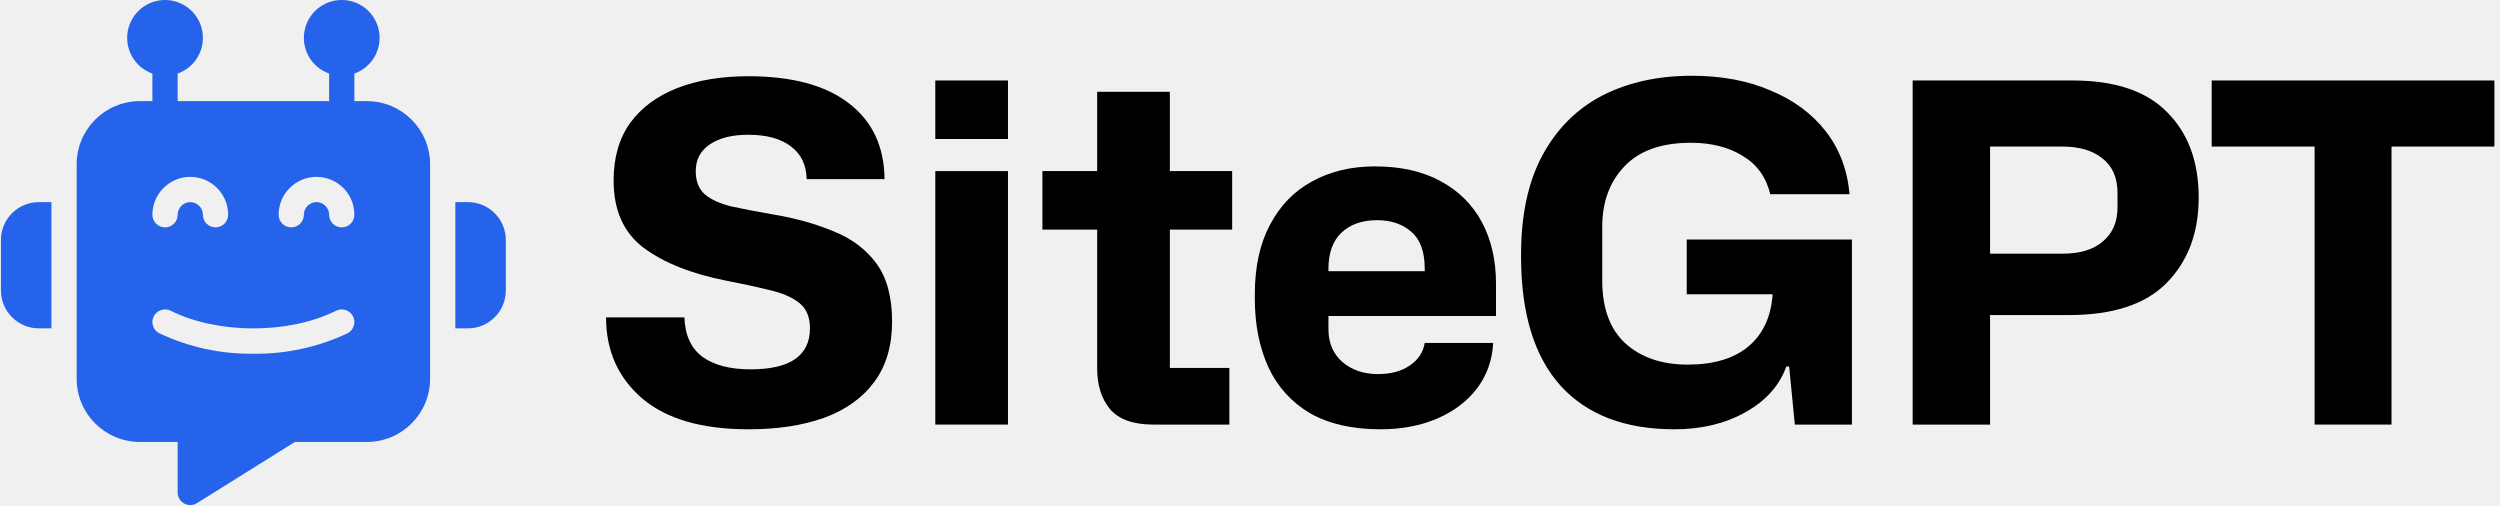
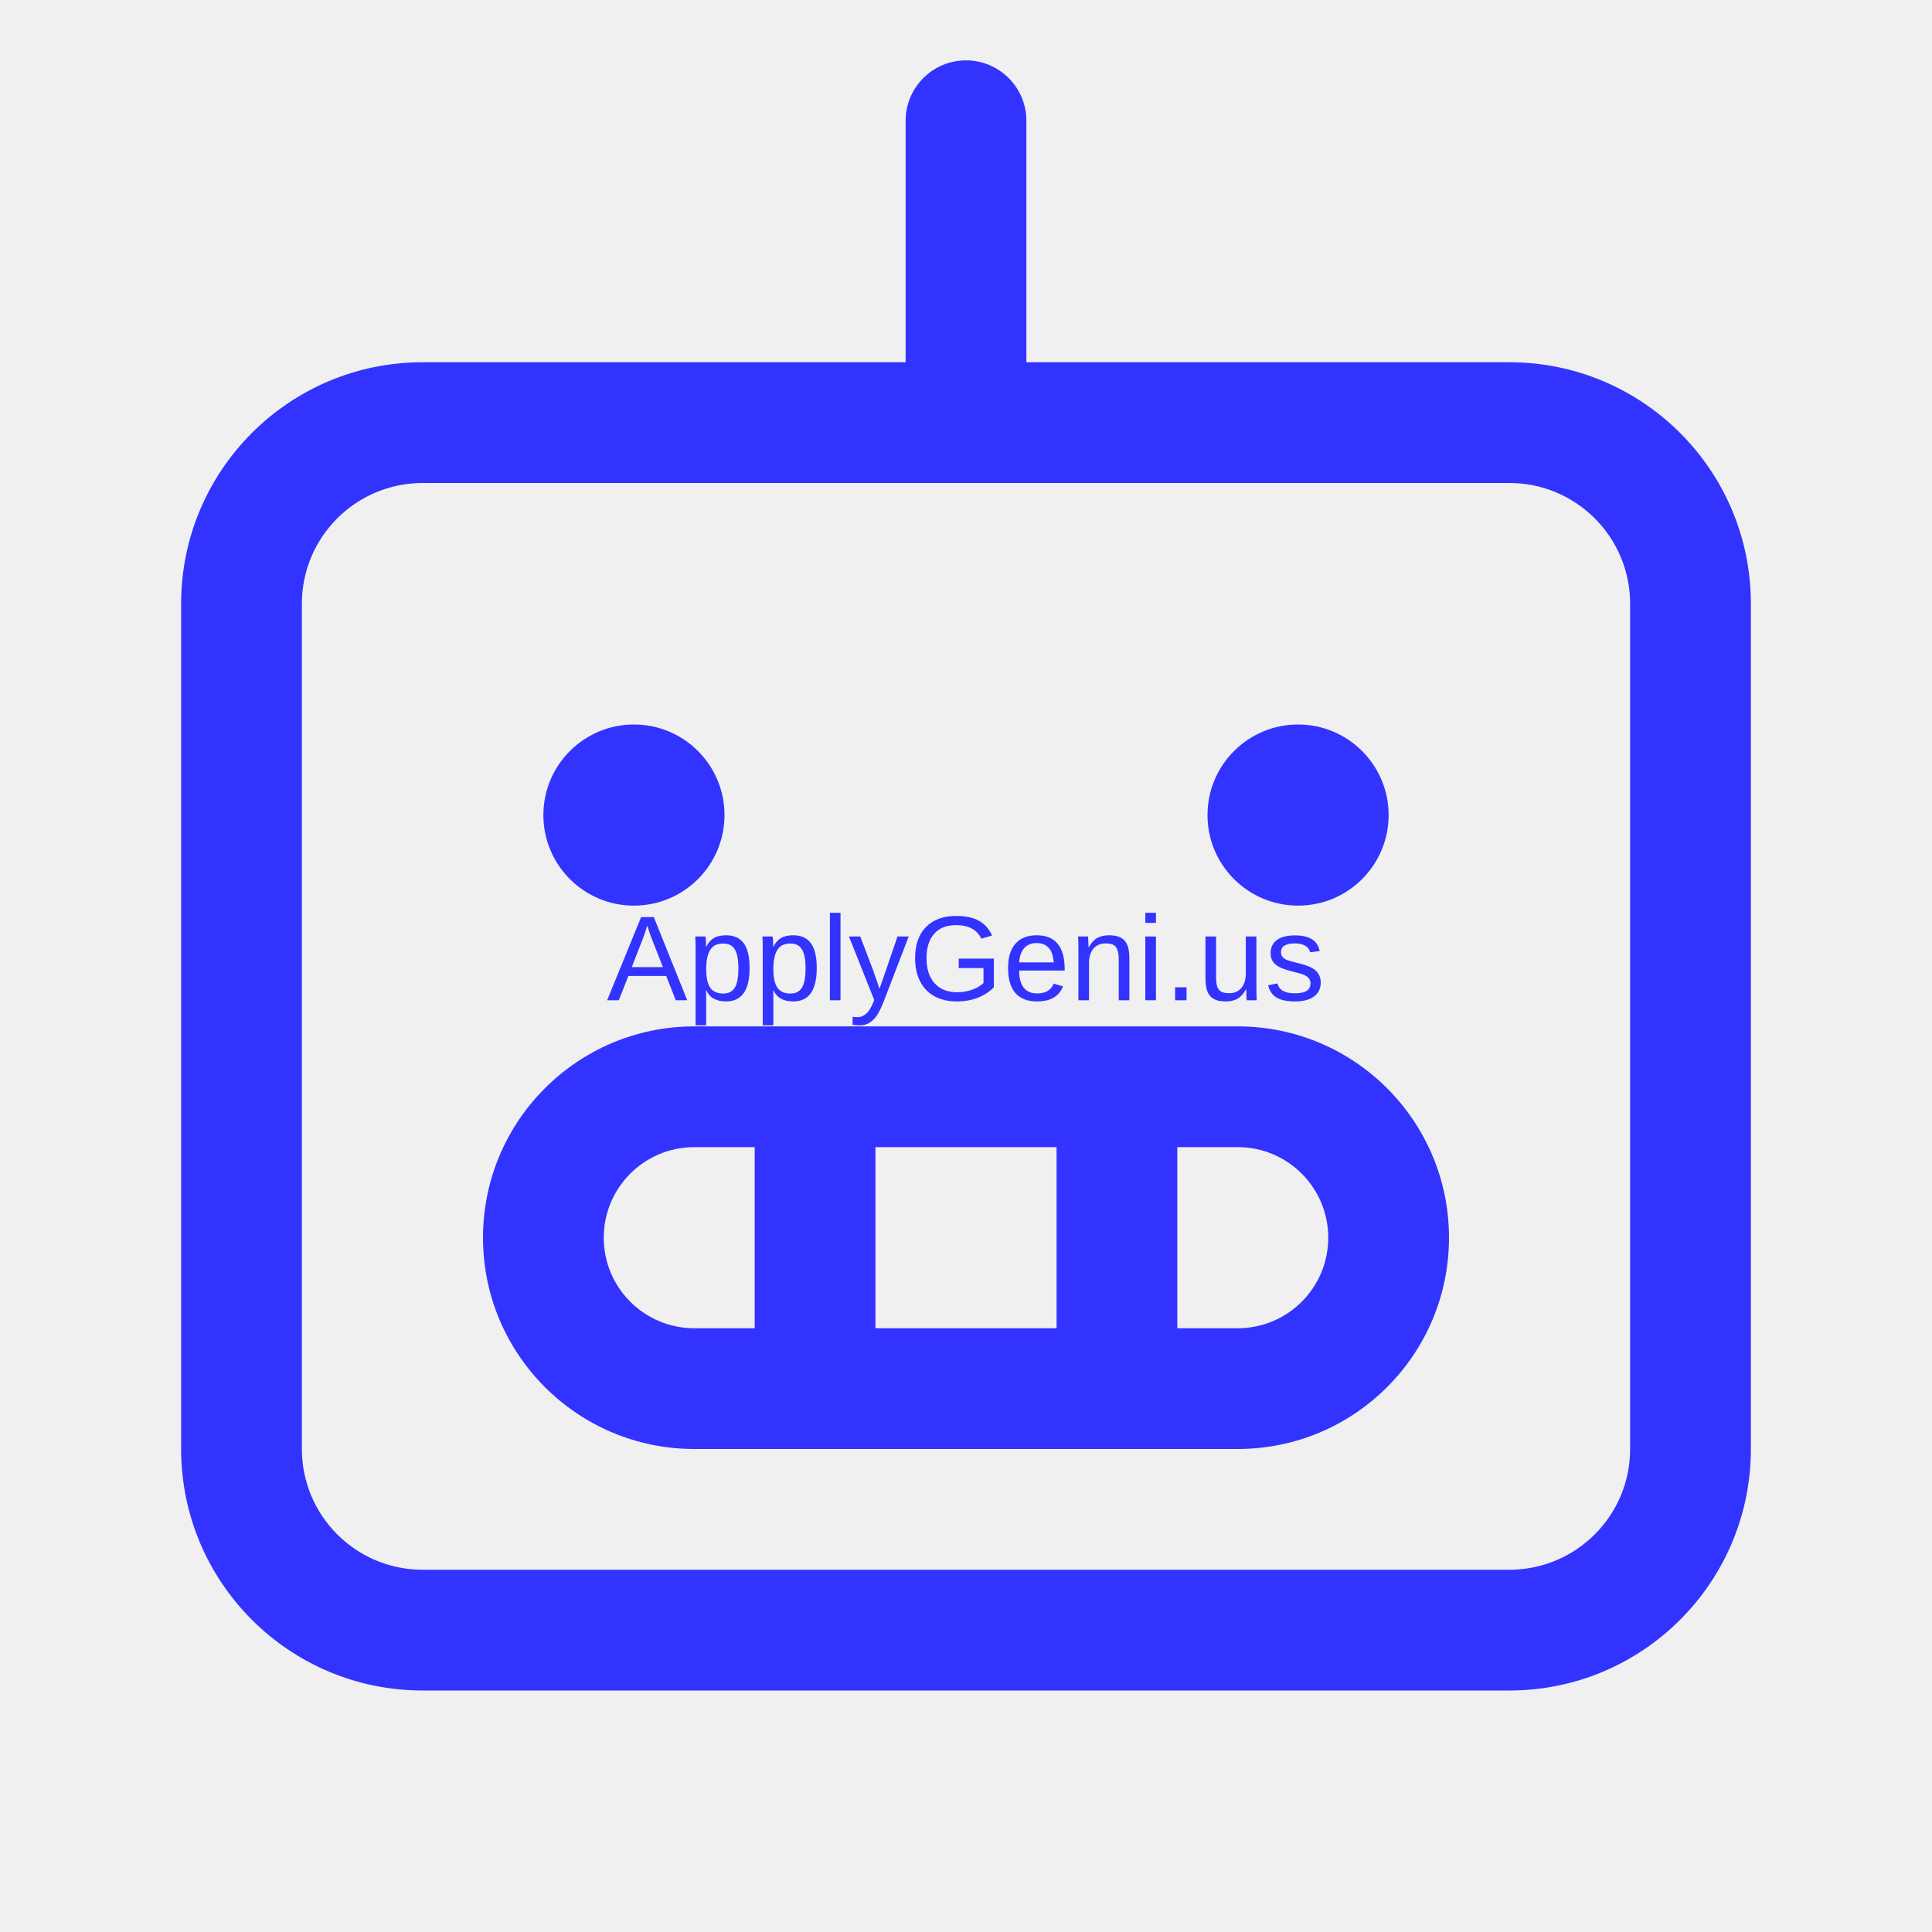
- <svg xmlns="http://www.w3.org/2000/svg" width="198" height="40" viewBox="0 0 198 40" fill="none">
-   <path d="M59.289 34C61.557 34 63.538 33.701 65.233 33.103C66.953 32.48 68.286 31.533 69.233 30.262C70.18 28.991 70.653 27.396 70.653 25.477C70.653 23.533 70.242 22 69.42 20.878C68.597 19.757 67.476 18.91 66.055 18.336C64.635 17.738 63.04 17.29 61.271 16.991C59.975 16.766 58.866 16.555 57.944 16.355C57.022 16.131 56.311 15.807 55.813 15.383C55.339 14.96 55.103 14.349 55.103 13.551C55.103 12.654 55.464 11.956 56.187 11.458C56.934 10.935 57.956 10.673 59.252 10.673C60.722 10.673 61.856 10.984 62.654 11.607C63.451 12.206 63.862 13.065 63.887 14.187H70.055C70.031 11.595 69.084 9.589 67.214 8.168C65.37 6.748 62.716 6.037 59.252 6.037C57.134 6.037 55.265 6.349 53.645 6.972C52.05 7.595 50.804 8.517 49.907 9.738C49.034 10.96 48.598 12.48 48.598 14.299C48.598 16.642 49.383 18.411 50.953 19.608C52.548 20.804 54.729 21.676 57.495 22.224C58.791 22.474 59.937 22.723 60.934 22.972C61.931 23.196 62.716 23.533 63.289 23.981C63.862 24.43 64.149 25.103 64.149 26C64.149 28.168 62.579 29.252 59.439 29.252C57.844 29.252 56.585 28.928 55.663 28.28C54.741 27.608 54.255 26.561 54.205 25.14H48C48 27.782 48.959 29.925 50.878 31.57C52.797 33.19 55.601 34 59.289 34Z" fill="black" />
-   <path d="M74.076 33.626H79.832V13.551H74.076V33.626ZM74.076 11.009H79.832V6.374H74.076V11.009Z" fill="black" />
-   <path d="M91.344 33.626H97.363V29.14H92.653V18.187H97.587V13.551H92.653V7.271H86.896V13.551H82.559V18.187H86.896V29.178C86.896 30.498 87.232 31.57 87.905 32.392C88.603 33.215 89.749 33.626 91.344 33.626Z" fill="black" />
-   <path d="M109.325 34C111.02 34 112.528 33.713 113.848 33.14C115.169 32.567 116.216 31.77 116.988 30.748C117.761 29.726 118.185 28.53 118.259 27.159H112.839C112.714 27.907 112.316 28.505 111.643 28.953C110.995 29.402 110.16 29.626 109.138 29.626C107.992 29.626 107.045 29.302 106.297 28.654C105.575 28.006 105.213 27.146 105.213 26.075V25.028H118.484V22.486C118.484 20.617 118.11 18.984 117.362 17.589C116.615 16.193 115.518 15.109 114.073 14.336C112.652 13.564 110.92 13.178 108.877 13.178C107.007 13.178 105.35 13.576 103.905 14.374C102.484 15.146 101.375 16.293 100.578 17.813C99.78 19.308 99.382 21.14 99.382 23.308V23.645C99.382 25.713 99.743 27.533 100.466 29.103C101.188 30.648 102.285 31.857 103.755 32.729C105.251 33.576 107.107 34 109.325 34ZM105.213 21.29C105.213 20.044 105.55 19.097 106.222 18.449C106.92 17.776 107.867 17.439 109.064 17.439C110.185 17.439 111.095 17.751 111.792 18.374C112.49 18.972 112.839 19.944 112.839 21.29V21.477H105.213V21.29Z" fill="black" />
-   <path d="M132.617 34C134.76 34 136.629 33.551 138.224 32.654C139.844 31.757 140.928 30.548 141.477 29.028H141.701L142.15 33.626H146.673V18.972H133.589V23.308H140.393C140.268 25.103 139.62 26.486 138.449 27.458C137.302 28.405 135.707 28.878 133.664 28.878C131.62 28.878 129.975 28.318 128.729 27.196C127.508 26.075 126.898 24.417 126.898 22.224V17.963C126.898 15.994 127.483 14.399 128.655 13.178C129.826 11.931 131.583 11.308 133.925 11.308C135.545 11.308 136.916 11.657 138.037 12.355C139.159 13.028 139.882 14.037 140.206 15.383H146.486C146.311 13.439 145.676 11.77 144.579 10.374C143.483 8.978 142.025 7.907 140.206 7.159C138.411 6.386 136.343 6 134 6C131.309 6 128.941 6.523 126.898 7.57C124.879 8.617 123.297 10.199 122.15 12.318C121.029 14.411 120.468 17.028 120.468 20.168V20.318C120.468 24.829 121.515 28.243 123.608 30.561C125.701 32.854 128.704 34 132.617 34Z" fill="black" />
-   <path d="M151.482 33.626H157.613V24.953H163.856C167.345 24.953 169.924 24.106 171.594 22.411C173.289 20.692 174.136 18.436 174.136 15.645C174.136 12.804 173.301 10.548 171.631 8.879C169.987 7.209 167.494 6.374 164.155 6.374H151.482V33.626ZM163.333 11.607C164.678 11.607 165.737 11.919 166.51 12.542C167.307 13.165 167.706 14.075 167.706 15.271V16.43C167.706 17.576 167.32 18.474 166.547 19.122C165.8 19.77 164.728 20.093 163.333 20.093H157.613V11.607H163.333Z" fill="black" />
-   <path d="M197.557 11.607V6.374H175.165V11.607H183.315V33.626H189.408V11.607H197.557Z" fill="black" />
-   <g clip-path="url(#clip0_1507_79704)">
-     <path d="M29.065 8.01H28.066V5.826C29.443 5.34 30.269 3.932 30.022 2.492C29.775 1.052 28.527 0 27.066 0C25.605 0 24.357 1.052 24.11 2.492C23.863 3.932 24.689 5.34 26.066 5.826V8.01H14.07V5.826C15.447 5.34 16.273 3.932 16.026 2.492C15.779 1.052 14.531 0 13.07 0C11.61 0 10.361 1.052 10.114 2.492C9.867 3.932 10.693 5.34 12.07 5.826V8.01H11.071C8.312 8.013 6.075 10.249 6.072 13.009V30.003C6.075 32.763 8.311 34.999 11.071 35.002H14.07V39.001C14.07 39.179 14.118 39.354 14.208 39.508C14.299 39.661 14.429 39.788 14.585 39.875C14.741 39.961 14.918 40.004 15.096 40C15.274 39.995 15.448 39.943 15.599 39.848L23.354 35.002H29.065C31.825 34.999 34.061 32.763 34.064 30.003V13.008C34.061 10.249 31.825 8.013 29.065 8.01ZM15.07 14.008C16.725 14.01 18.067 15.352 18.069 17.008C18.069 17.559 17.621 18.007 17.069 18.007C16.517 18.007 16.069 17.559 16.069 17.008C16.069 16.456 15.622 16.008 15.07 16.008C14.518 16.008 14.07 16.455 14.07 17.007C14.07 17.559 13.623 18.007 13.07 18.007C12.518 18.007 12.07 17.559 12.07 17.007C12.072 15.352 13.414 14.01 15.07 14.008ZM27.513 26.399C25.186 27.496 22.64 28.049 20.068 28.016C17.496 28.049 14.95 27.497 12.623 26.399C12.129 26.152 11.929 25.552 12.176 25.058C12.423 24.564 13.024 24.363 13.517 24.61C17.252 26.477 22.886 26.477 26.619 24.61C27.113 24.363 27.713 24.564 27.96 25.058C28.207 25.552 28.007 26.152 27.513 26.399ZM27.066 18.007C26.801 18.007 26.546 17.902 26.359 17.714C26.172 17.527 26.066 17.273 26.066 17.008C26.066 16.456 25.619 16.008 25.067 16.008C24.515 16.008 24.067 16.455 24.067 17.008C24.067 17.56 23.619 18.007 23.067 18.007C22.515 18.007 22.068 17.559 22.068 17.008C22.068 15.351 23.41 14.008 25.067 14.008C26.723 14.008 28.066 15.351 28.066 17.008C28.066 17.273 27.961 17.527 27.773 17.714C27.585 17.902 27.331 18.007 27.066 18.007ZM37.063 16.008H36.063V26.005H37.063C38.718 26.003 40.06 24.661 40.062 23.006V19.007C40.06 17.351 38.718 16.009 37.063 16.008ZM0.074 19.007V23.006C0.076 24.661 1.418 26.003 3.073 26.005H4.073V16.008H3.073C1.418 16.009 0.076 17.351 0.074 19.007Z" fill="#2563EB" />
-   </g>
-   <defs>
-     <clipPath id="clip0_1507_79704">
-       <rect width="40" height="40" fill="white" />
-     </clipPath>
-   </defs>
+ <svg xmlns="http://www.w3.org/2000/svg" width="1.2rem" height="1.2rem" viewBox="0 0 256 256">
+   <text x="50%" y="50%" dominant-baseline="middle" text-anchor="middle" fill="#3333ff" font-size="16px" font-family="Arial">ApplyGeni.us</text>
+   <path fill="#3333ff" d="M200 48h-64V16a8 8 0 0 0-16 0v32H56a32 32 0 0 0-32 32v112a32 32 0 0 0 32 32h144a32 32 0 0 0 32-32V80a32 32 0 0 0-32-32m16 144a16 16 0 0 1-16 16H56a16 16 0 0 1-16-16V80a16 16 0 0 1 16-16h144a16 16 0 0 1 16 16Zm-52-56H92a28 28 0 0 0 0 56h72a28 28 0 0 0 0-56m-24 16v24h-24v-24Zm-60 12a12 12 0 0 1 12-12h8v24h-8a12 12 0 0 1-12-12m84 12h-8v-24h8a12 12 0 0 1 0 24m-92-68a12 12 0 1 1 12 12a12 12 0 0 1-12-12m88 0a12 12 0 1 1 12 12a12 12 0 0 1-12-12" />
</svg>
